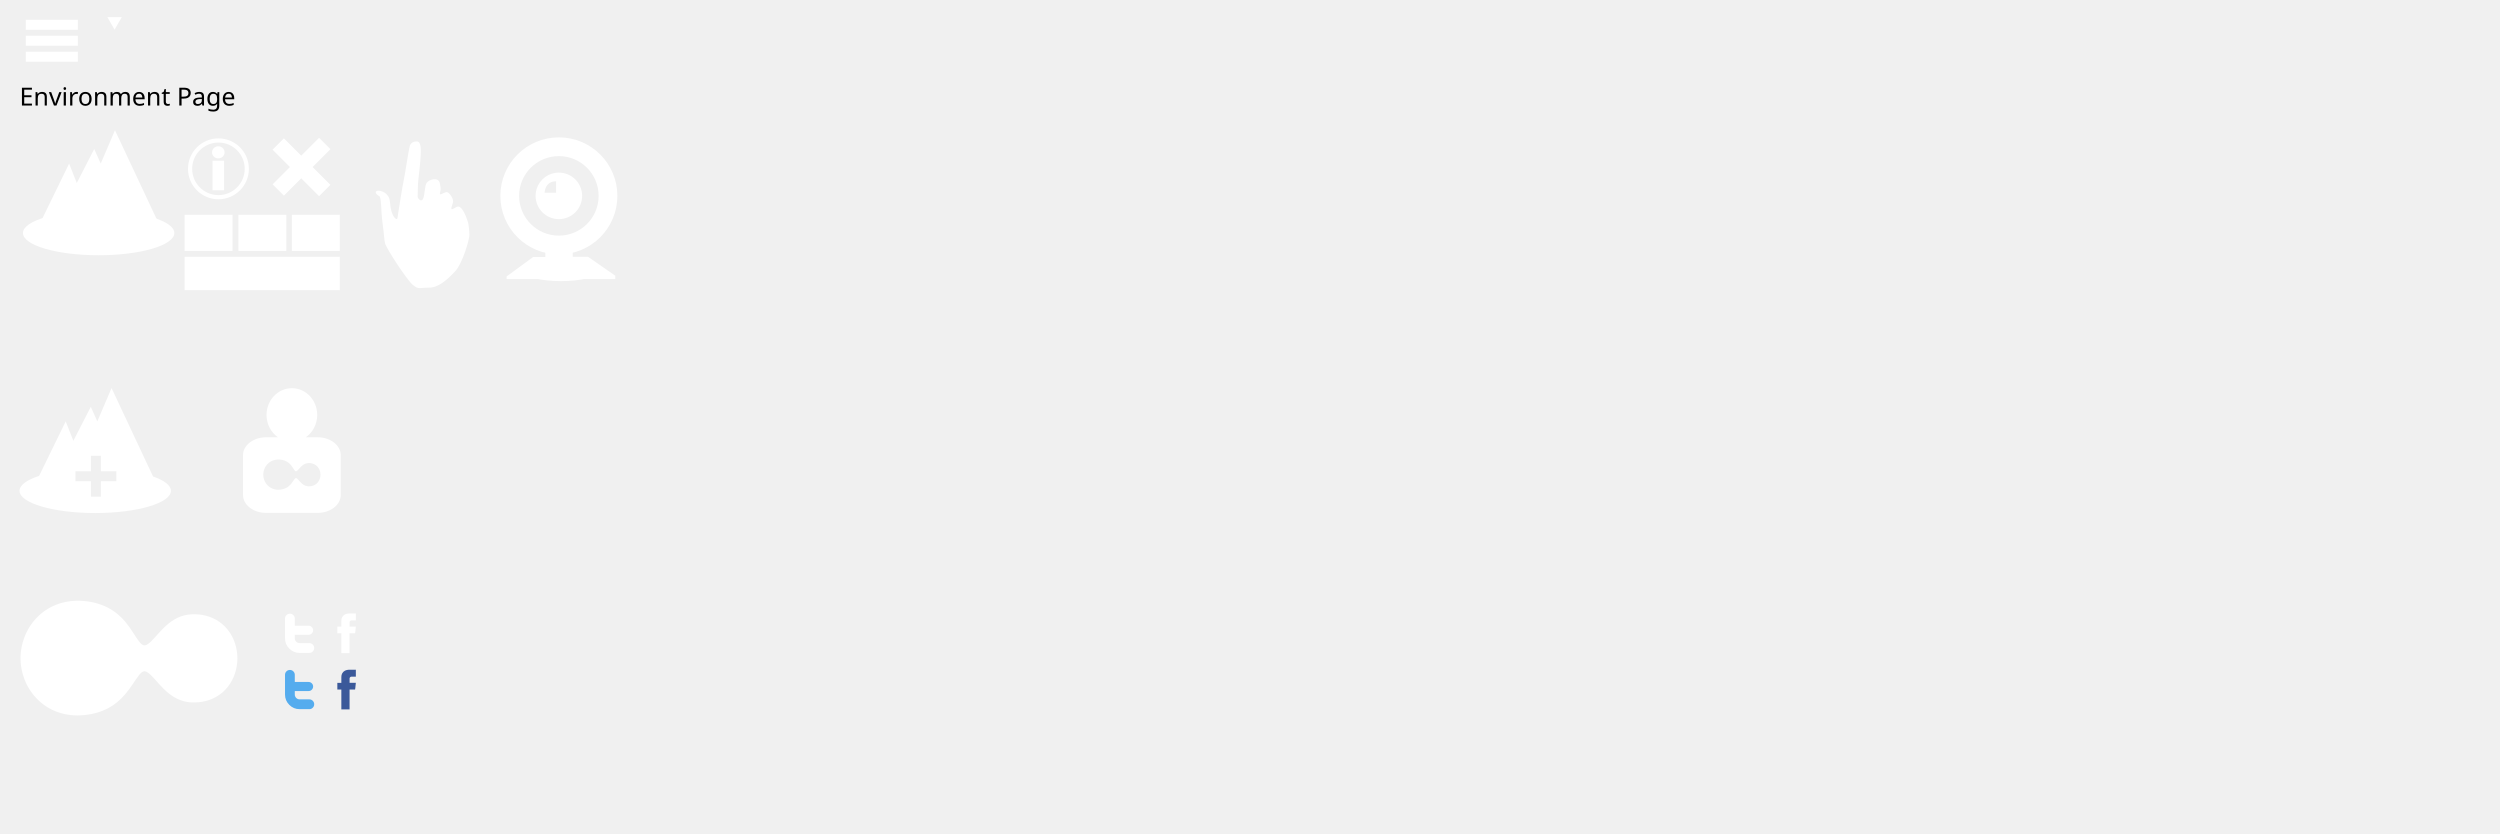
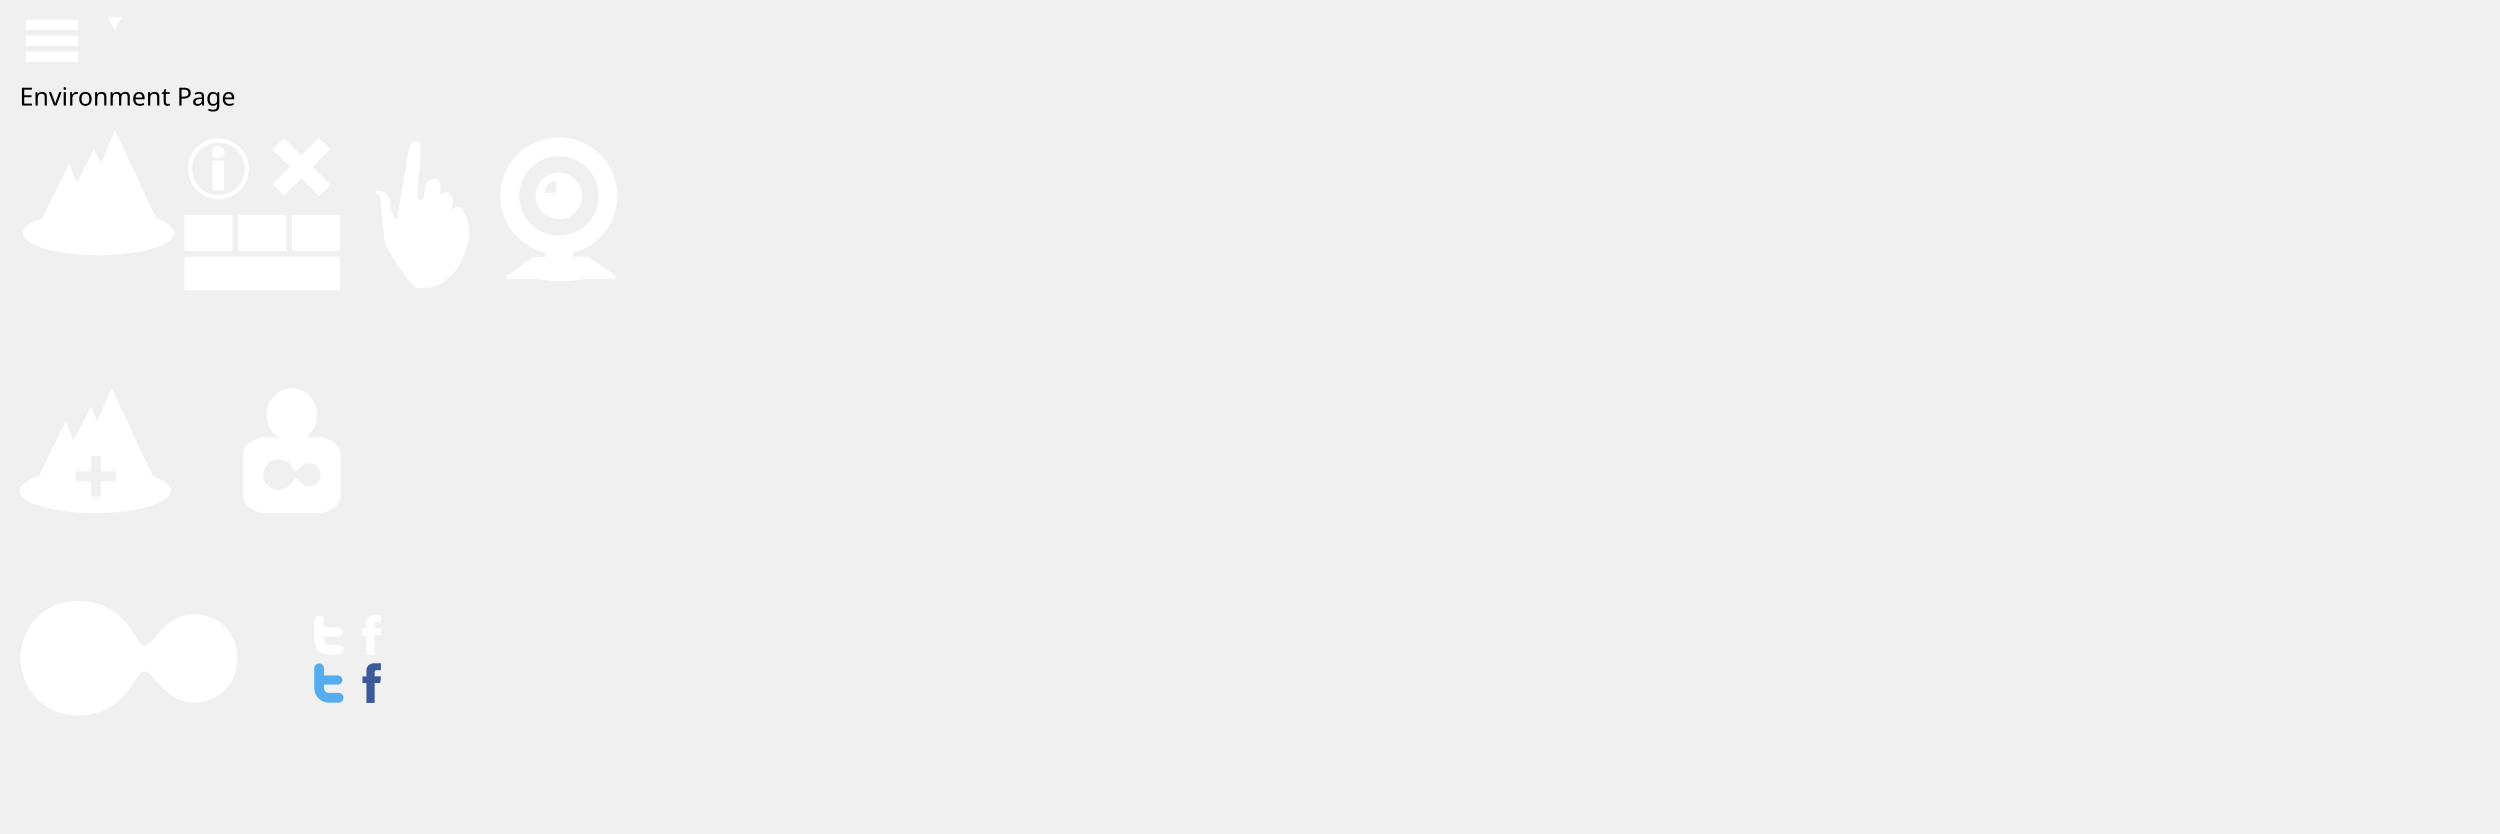
<svg xmlns="http://www.w3.org/2000/svg" version="1.1" id="Layer_1" x="0px" y="0px" width="1200px" height="400px" viewBox="0 0 1200 400" enable-background="new 0 0 1200 400" xml:space="preserve">
  <g id="Layer_2" display="none">
    <rect x="0" display="inline" fill="#BA3A3A" width="50" height="40" />
    <rect x="9.375" y="7.5" display="inline" fill="#75F9FC" width="31.25" height="25" />
  </g>
  <g id="Layer_1_1_">
    <rect x="12.375" y="17.161" fill="#FFFFFF" width="25" height="4.803" />
    <rect x="12.375" y="24.822" fill="#FFFFFF" width="25" height="4.803" />
    <rect x="12.375" y="9.5" fill="#FFFFFF" width="25" height="4.803" />
    <polygon fill="#FFFFFF" points="58.464,8.226 55,14.226 51.536,8.226  " />
    <g>
      <rect x="9.85" y="60.02" fill="none" width="75" height="65" />
      <g>
        <polyline fill="#FFFFFF" points="19.85,105.852 33.184,78.518 36.85,87.852 45.225,71.521 48.35,78.518 55.184,62.521      75.517,105.852    " />
        <ellipse fill="#FFFFFF" cx="47.35" cy="111.852" rx="36.334" ry="10.667" />
      </g>
    </g>
    <g>
      <rect x="235.339" y="62.425" fill="none" width="65" height="77" />
      <g>
        <ellipse fill="#FFFFFF" cx="269.256" cy="130.79" rx="16.958" ry="4.146" />
        <circle fill="none" stroke="#FFFFFF" stroke-width="9" stroke-miterlimit="10" cx="268.256" cy="94.02" r="23.583" />
        <g>
          <g>
            <path fill="#FFFFFF" d="M268.256,82.853c-6.167,0-11.167,4.999-11.167,11.167c0,6.167,5,11.166,11.167,11.166       s11.167-4.999,11.167-11.166C279.423,87.852,274.423,82.853,268.256,82.853z M266.923,92.52h-5.5c0,0,0.002-5.5,5.5-5.5V92.52z       " />
          </g>
        </g>
        <polyline fill="#FFFFFF" points="295.339,133.936 243.173,133.936 243.173,132.686 255.923,123.353 261.756,123.353      261.756,119.353 274.923,119.353 274.923,123.27 282.256,123.27 295.339,132.353    " />
      </g>
    </g>
    <text transform="matrix(1 0 0 1 9.3748 50.668)" font-family="'MyriadPro-Regular'" font-size="12">Environment Page</text>
    <g>
      <rect x="170.338" y="64.592" fill="none" width="65" height="77" />
      <path fill="#FFFFFF" d="M183.647,107.325c-0.833-5.999-0.5-12.746-1.667-13.246s-2.5-2.168-0.833-2.5    c1.667-0.334,5.7,1.082,6,5.164c0.3,4.083,1.191,6.697,2.503,8.002c1.313,1.305,1.193-0.594,1.497-2.521    c0.307-1.927,2-12.813,2.667-15.813s2.367-15.081,3-16.667c0.633-1.585,2.361-1.861,2.833-1.833    c0.475,0.028,2.358-0.69,2.358,4.476c0,5.166-1.358,14.357-1.358,15.691c0,1.333-0.216,5.418-0.167,6.333s1.831,3.001,2.666,0.833    c0.834-2.166,0.668-6,1.668-7.5s5.667-3.166,6.333,0.334s0.284,3.086,0,4.666c-0.284,1.581,2.333-0.832,3.5-0.5    c1.167,0.334,2.962,2.977,2.833,4.498c-0.129,1.523-1.812,4.336,0.014,3.502c1.82-0.833,2.487-2,4.153,0s2.667,5.5,3,6.5    s0.667,4.334,0.667,6.167s-3.167,13.5-7,17.5s-7.833,7.667-12.5,7.667s-4.833,1-7.667-1.334    c-2.833-2.333-12.833-17.67-13.333-20.002C184.313,114.412,184.48,113.324,183.647,107.325z" />
    </g>
    <g id="Cross">
      <rect x="140.88" y="64.258" transform="matrix(0.7071 0.7071 -0.7071 0.7071 98.9841 -78.8898)" fill="#FFFFFF" width="7.681" height="31.562" />
      <rect x="140.871" y="64.505" transform="matrix(-0.707 0.7072 -0.7072 -0.707 303.8018 34.7015)" fill="#FFFFFF" width="7.683" height="31.562" />
      <rect x="124.85" y="60.163" fill="none" width="40" height="40" />
    </g>
    <g id="i">
      <rect x="102.013" y="77.153" fill="#FFFFFF" width="5.541" height="14.178" />
      <ellipse fill="#FFFFFF" cx="104.784" cy="73.122" rx="3.017" ry="2.906" />
      <circle fill="none" stroke="#FFFFFF" stroke-width="2" stroke-miterlimit="10" cx="104.85" cy="81.04" r="13.614" />
      <rect x="84.85" y="60.04" fill="none" width="40" height="40" />
    </g>
    <g id="Env._Menu">
      <rect x="84.85" y="100.179" fill="none" width="82" height="42" />
      <rect x="88.6" y="103.092" fill="#FFFFFF" width="23" height="17.341" />
      <rect x="114.434" y="103.092" fill="#FFFFFF" width="23" height="17.341" />
      <rect x="140.1" y="103.092" fill="#FFFFFF" width="23" height="17.341" />
      <rect x="88.6" y="123.254" fill="#FFFFFF" width="74.5" height="16.012" />
      <path fill="#FFFFFF" d="M126.229,118.679" />
    </g>
  </g>
  <g>
    <rect x="-186.872" y="109.679" fill="none" width="75" height="65" />
    <g>
      <polyline fill="#FFFFFF" points="-176.872,155.511 -163.538,128.177 -159.872,137.511 -151.497,121.18 -148.372,128.177     -141.538,112.18 -121.205,155.511   " />
      <ellipse fill="#FFFFFF" cx="-149.372" cy="161.511" rx="36.334" ry="10.667" />
    </g>
    <rect x="-151.426" y="144.704" fill="#222222" width="4.773" height="19.615" />
    <rect x="-158.845" y="152.124" fill="#222222" width="19.614" height="4.775" />
    <g>
      <rect x="-153.539" y="5.216" fill="none" width="75" height="65" />
      <path fill="#FFFFFF" d="M73.462,228.709L53.543,186.26l-6.834,15.997l-3.125-6.997l-8.375,16.331l-3.666-9.334l-12.771,26.175    c-5.84,1.896-9.397,4.404-9.397,7.159c0,5.892,16.268,10.667,36.334,10.667c20.064,0,36.334-4.775,36.334-10.667    C82.043,232.968,78.812,230.566,73.462,228.709z M48.431,238.398h-4.772l-0.003-7.42h-7.419l-0.001-4.773l7.42-0.001l-0.001-7.421    h4.775l0.001,7.42l7.42-0.001v4.774l-7.42,0.002V238.398z" />
    </g>
  </g>
  <g>
    <g>
      <path fill="#FFFFFF" d="M13.341,315.986c0-12.568,9.428-25.141,25.14-25.141c18.855,0,23.839,14.411,28.283,18.856    c6.285,6.282,11.086-12.571,25.14-12.571c12.569,0,18.854,9.43,18.854,18.854c0,9.43-6.285,18.857-18.854,18.857    c-14.054,0-18.854-18.857-25.14-12.568c-4.444,4.441-9.427,18.853-28.283,18.853C22.769,341.127,13.341,328.557,13.341,315.986z" />
      <path fill="#FFFFFF" d="M9.851,315.906c0,0,0.005-0.266,0.019-0.776c0.003-0.132,0.007-0.276,0.012-0.438    c0.012-0.189,0.026-0.399,0.042-0.627s0.033-0.475,0.053-0.737c0.028-0.246,0.059-0.511,0.091-0.791    c0.055-0.563,0.167-1.181,0.282-1.863c0.144-0.677,0.296-1.417,0.519-2.202c0.423-1.576,1.071-3.343,2.006-5.221    c0.932-1.88,2.194-3.854,3.854-5.768c0.841-0.944,1.768-1.887,2.801-2.777c1.043-0.883,2.192-1.713,3.435-2.479    c1.253-0.748,2.595-1.427,4.029-1.987c1.429-0.572,2.952-0.997,4.523-1.32c1.573-0.321,3.205-0.514,4.865-0.553    c0.415-0.024,0.831-0.019,1.249-0.013c0.21,0.004,0.419,0.008,0.629,0.012l0.157,0.001l0.139,0.002l0.073,0.006l0.291,0.019    c0.387,0.024,0.776,0.051,1.171,0.075c0.186,0.009,0.419,0.039,0.634,0.061l0.654,0.069l0.657,0.07    c0.216,0.03,0.427,0.066,0.64,0.102c0.426,0.072,0.855,0.129,1.284,0.219c0.428,0.093,0.855,0.185,1.288,0.279    c0.43,0.101,0.857,0.229,1.288,0.342c1.717,0.5,3.433,1.145,5.082,1.99c3.305,1.683,6.324,4.143,8.724,7.104    c1.22,1.468,2.297,3.044,3.34,4.631c0.514,0.795,1.024,1.594,1.543,2.375c0.511,0.787,1.038,1.555,1.596,2.257l0.423,0.511    l0.216,0.233l0.105,0.118c0.042,0.044,0.003,0.009,0.032,0.035l0.066,0.06l0.132,0.123c0.045,0.043,0.09,0.083,0.118,0.103    c0.067,0.052,0.124,0.104,0.197,0.154c0.147,0.105,0.294,0.2,0.441,0.271c0.292,0.141,0.566,0.212,0.852,0.205    c0.286-0.012,0.596-0.088,0.928-0.245c0.665-0.313,1.361-0.872,2.029-1.498c0.667-0.636,1.32-1.347,1.979-2.071    c1.313-1.464,2.653-3.005,4.145-4.484c1.495-1.474,3.153-2.901,5.088-4.06c1.931-1.151,4.152-2.024,6.499-2.369    c0.585-0.095,1.177-0.145,1.77-0.18l0.84-0.024l0.39-0.011c0.134-0.002,0.293,0.004,0.44,0.008l0.896,0.024l0.865,0.064    c0.288,0.019,0.577,0.057,0.866,0.094c0.289,0.041,0.579,0.064,0.868,0.123c1.159,0.183,2.313,0.48,3.452,0.861    c1.138,0.387,2.245,0.9,3.307,1.506c1.062,0.606,2.074,1.314,3.017,2.115c0.939,0.803,1.787,1.709,2.56,2.676    c0.771,0.965,1.438,2.01,2.019,3.098c0.585,1.082,1.063,2.22,1.439,3.385c0.77,2.326,1.134,4.764,1.149,7.197l-0.02,0.863    c-0.01,0.283-0.037,0.635-0.057,0.949c-0.055,0.635-0.116,1.223-0.216,1.827c-0.184,1.207-0.479,2.397-0.856,3.563    c-0.376,1.162-0.854,2.301-1.438,3.386c-0.579,1.085-1.248,2.132-2.018,3.099c-0.769,0.969-1.617,1.877-2.556,2.682    c-0.941,0.803-1.954,1.513-3.017,2.119c-1.062,0.607-2.169,1.123-3.307,1.512c-1.139,0.383-2.295,0.683-3.454,0.867    c-1.16,0.179-2.317,0.304-3.461,0.312c-0.287,0.013-0.572,0.007-0.856-0.002l-0.894-0.024l-0.389-0.027l-0.193-0.014l-0.233-0.025    c-0.316-0.027-0.631-0.064-0.917-0.11c-2.354-0.345-4.58-1.217-6.513-2.371c-3.883-2.348-6.629-5.627-9.233-8.559    c-0.657-0.728-1.309-1.439-1.974-2.076c-0.664-0.628-1.36-1.188-2.021-1.502c-0.331-0.158-0.639-0.237-0.925-0.251    c-0.284-0.01-0.56,0.057-0.855,0.197c-0.293,0.138-0.596,0.358-0.886,0.634l-0.056,0.049c-0.021,0.021,0.006-0.008-0.036,0.036    l-0.125,0.129l-0.245,0.262l-0.408,0.482c-0.567,0.697-1.105,1.459-1.631,2.234c-0.53,0.787-1.06,1.569-1.583,2.346    c-1.071,1.563-2.165,3.117-3.4,4.555c-2.431,2.9-5.402,5.343-8.675,7.014c-3.272,1.661-6.765,2.613-10.122,2.993    c-0.42,0.046-0.839,0.103-1.255,0.132c-0.417,0.027-0.831,0.057-1.243,0.086l-0.311,0.021l-0.076,0.005h-0.131l-0.145,0.005    l-0.579,0.013l-0.575,0.012c-0.189,0.004-0.421-0.01-0.63-0.014c-0.424-0.02-0.863-0.021-1.271-0.056    c-0.409-0.034-0.814-0.067-1.218-0.104c-0.805-0.104-1.604-0.203-2.384-0.367c-1.563-0.313-3.079-0.727-4.502-1.289    c-1.425-0.551-2.766-1.217-4.016-1.951c-1.239-0.754-2.387-1.573-3.432-2.443c-1.034-0.886-1.963-1.814-2.807-2.754    c-1.663-1.896-2.939-3.854-3.887-5.722c-0.938-1.872-1.588-3.636-2.021-5.205c-0.225-0.783-0.381-1.521-0.526-2.198    c-0.119-0.682-0.234-1.302-0.292-1.861c-0.033-0.277-0.064-0.541-0.095-0.789c-0.02-0.248-0.037-0.478-0.053-0.693    c-0.036-0.43-0.057-0.788-0.06-1.082c-0.017-0.582-0.024-0.886-0.024-0.886L9.851,315.906z M16.833,315.986    c0,0,0.004,0.229,0.012,0.671c-0.001,0.222,0.012,0.495,0.037,0.823c0.01,0.16,0.021,0.338,0.032,0.525    c0.021,0.188,0.044,0.391,0.066,0.604c0.035,0.428,0.127,0.899,0.198,1.423c0.102,0.519,0.204,1.088,0.363,1.692    c0.311,1.207,0.745,2.586,1.416,4.051c0.655,1.476,1.566,3.023,2.735,4.58c0.603,0.763,1.269,1.529,2.021,2.27    c0.76,0.729,1.585,1.447,2.502,2.113c1.848,1.309,4.027,2.453,6.536,3.179c0.621,0.196,1.27,0.337,1.927,0.485    c0.333,0.062,0.667,0.121,1.004,0.183s0.656,0.088,0.988,0.138c0.171,0.02,0.319,0.049,0.51,0.063l0.575,0.043l0.577,0.04    l0.145,0.01c-0.001,0.003,0.105,0.004,0.016,0.004l0.067,0.002l0.272,0.007c0.365,0.01,0.731,0.019,1.101,0.027    c0.369,0.006,0.736-0.018,1.109-0.025c2.969-0.084,6.037-0.647,8.959-1.912c2.927-1.256,5.685-3.203,8.104-5.729    c1.219-1.253,2.371-2.632,3.477-4.104c1.12-1.471,2.148-3.037,3.402-4.621l0.52-0.614l0.247-0.263l0.123-0.131    c0.001-0.002,0.065-0.072,0.089-0.093l0.077-0.075c0.398-0.395,0.862-0.773,1.432-1.068c0.563-0.297,1.248-0.496,1.936-0.496    c0.686-0.006,1.342,0.152,1.901,0.388c1.128,0.476,1.985,1.153,2.79,1.828c0.801,0.678,1.528,1.388,2.246,2.09    c1.433,1.404,2.835,2.784,4.313,4.031c1.47,1.251,3.048,2.325,4.707,3.11c1.657,0.783,3.401,1.172,5.167,1.237    c0.227,0.015,0.427-0.071,0.627-0.071h0.154l0.193,0.078l0.389,0.026l0.66-0.033c0.234-0.017,0.468-0.026,0.698-0.062    c0.931-0.096,1.834-0.284,2.719-0.508c0.884-0.229,1.73-0.545,2.543-0.908c0.818-0.354,1.589-0.793,2.313-1.286    c1.448-0.988,2.688-2.233,3.691-3.667c2.022-2.852,3.048-6.455,3.05-10.053c-0.001-3.596-1.022-7.2-3.043-10.057    c-1.001-1.434-2.24-2.686-3.689-3.677c-0.724-0.496-1.494-0.937-2.313-1.295c-0.813-0.365-1.66-0.685-2.546-0.916    c-0.218-0.067-0.444-0.106-0.668-0.164c-0.223-0.053-0.446-0.106-0.676-0.142l-0.684-0.125l-0.655-0.086    c-0.387-0.065-1.069-0.09-1.438-0.129c-0.442-0.02-0.886-0.03-1.329-0.009c-1.769,0.066-3.519,0.534-5.181,1.321    c-1.662,0.789-3.241,1.866-4.716,3.115c-1.487,1.238-2.873,2.638-4.303,4.044c-0.717,0.704-1.441,1.413-2.24,2.094    c-0.801,0.674-1.657,1.354-2.78,1.834c-0.562,0.235-1.216,0.396-1.9,0.392c-0.688,0.006-1.372-0.193-1.938-0.485    c-0.285-0.147-0.542-0.317-0.784-0.496c-0.121-0.09-0.244-0.198-0.362-0.299c-0.067-0.054-0.11-0.097-0.153-0.138l-0.129-0.123    l-0.065-0.063c-0.016-0.015-0.093-0.094-0.094-0.095l-0.139-0.146l-0.277-0.288l-0.505-0.584    c-1.271-1.576-2.332-3.123-3.479-4.572c-1.133-1.447-2.304-2.805-3.537-4.027c-2.452-2.462-5.159-4.396-8.055-5.637    c-2.879-1.248-5.944-1.818-8.844-1.906l-0.53-0.018c-0.18-0.006-0.339-0.02-0.545-0.011c-0.394,0.005-0.784,0.013-1.173,0.021    l-0.292,0.004l-0.073,0.001c0.097,0.002-0.011,0.004-0.007,0.005l-0.131,0.01l-0.528,0.038c-0.35,0.021-0.698,0.045-1.04,0.094    c-1.375,0.146-2.688,0.418-3.928,0.779c-2.488,0.707-4.654,1.831-6.498,3.11c-0.914,0.657-1.74,1.364-2.499,2.083    c-0.754,0.727-1.421,1.482-2.026,2.238c-0.584,0.773-1.119,1.532-1.57,2.299c-0.245,0.371-0.436,0.763-0.648,1.127    c-0.19,0.378-0.38,0.744-0.55,1.109c-0.675,1.461-1.11,2.836-1.43,4.038c-0.163,0.603-0.27,1.169-0.374,1.688    c-0.074,0.521-0.168,0.992-0.207,1.421c-0.024,0.213-0.047,0.411-0.069,0.6c-0.011,0.175-0.022,0.335-0.033,0.485    s-0.021,0.288-0.031,0.413c-0.004,0.155-0.008,0.3-0.011,0.426c-0.012,0.513-0.019,0.776-0.019,0.776L16.833,315.986z" />
    </g>
  </g>
  <path fill="#FFFFFF" d="M-226.986,138.65h-5.32c3.096-2.161,5.14-5.864,5.14-10.075c0-6.669-5.121-12.075-11.438-12.075  c-6.315,0-11.437,5.405-11.437,12.075c0,4.211,2.044,7.915,5.14,10.075h-5.321c-5.765,0-10.438,3.616-10.438,8.076v17.978  c0,4.46,4.673,8.076,10.438,8.076h23.235c5.765,0,10.438-3.616,10.438-8.076v-17.978C-216.547,142.266-221.22,138.65-226.986,138.65  z M-225.706,155.752c-0.002,0.07-0.01,0.157-0.015,0.235c-0.014,0.157-0.028,0.304-0.053,0.453  c-0.045,0.299-0.119,0.595-0.212,0.883c-0.093,0.289-0.212,0.571-0.355,0.84c-0.145,0.269-0.31,0.529-0.5,0.768  c-0.19,0.241-0.401,0.465-0.634,0.665c-0.232,0.198-0.483,0.375-0.748,0.525c-0.263,0.15-0.537,0.278-0.819,0.375  c-0.282,0.095-0.568,0.169-0.856,0.216c-0.287,0.044-0.574,0.074-0.856,0.076c-0.072,0.004-0.144,0.001-0.213,0l-0.222-0.006  l-0.097-0.006l-0.048-0.004l-0.059-0.006c-0.079-0.007-0.155-0.016-0.228-0.027c-0.583-0.086-1.134-0.301-1.614-0.588  c-0.962-0.582-1.643-1.395-2.289-2.121c-0.163-0.18-0.324-0.357-0.489-0.515c-0.163-0.155-0.337-0.294-0.5-0.373  c-0.083-0.039-0.158-0.059-0.229-0.062c-0.071-0.002-0.139,0.013-0.213,0.05c-0.072,0.033-0.147,0.087-0.218,0.156l-0.016,0.012  c-0.005,0.005,0.002-0.001-0.008,0.009l-0.031,0.031l-0.061,0.065l-0.102,0.12c-0.141,0.173-0.273,0.361-0.403,0.554  c-0.132,0.195-0.264,0.389-0.394,0.582c-0.265,0.388-0.536,0.771-0.842,1.128c-0.603,0.72-1.34,1.325-2.151,1.739  c-0.812,0.413-1.677,0.648-2.51,0.743c-0.104,0.011-0.207,0.025-0.31,0.032c-0.104,0.007-0.207,0.014-0.31,0.021l-0.076,0.006h-0.02  h-0.032l-0.036,0.001l-0.144,0.003l-0.143,0.002c-0.048,0.001-0.104-0.002-0.155-0.003c-0.105-0.004-0.214-0.004-0.315-0.014  c-0.102-0.009-0.202-0.016-0.302-0.026c-0.2-0.026-0.397-0.05-0.591-0.091c-0.387-0.077-0.765-0.18-1.116-0.319  c-0.353-0.136-0.686-0.302-0.994-0.484c-0.308-0.187-0.593-0.39-0.852-0.605c-0.256-0.22-0.486-0.45-0.696-0.683  c-0.412-0.47-0.729-0.956-0.963-1.419c-0.232-0.464-0.395-0.901-0.501-1.29c-0.056-0.194-0.094-0.377-0.13-0.544  c-0.03-0.169-0.06-0.323-0.073-0.462c-0.009-0.069-0.017-0.134-0.023-0.196c-0.006-0.063-0.009-0.118-0.013-0.171  c-0.009-0.107-0.014-0.195-0.014-0.269c-0.005-0.144-0.006-0.22-0.006-0.22v-0.021c0,0,0.001-0.064,0.004-0.191  c0-0.033,0.002-0.068,0.002-0.108c0.003-0.047,0.007-0.1,0.011-0.156c0.004-0.057,0.008-0.118,0.013-0.182  c0.008-0.062,0.015-0.128,0.023-0.197c0.013-0.139,0.041-0.292,0.07-0.462c0.034-0.167,0.072-0.351,0.128-0.546  c0.104-0.39,0.266-0.829,0.497-1.293c0.231-0.466,0.545-0.956,0.956-1.43c0.209-0.235,0.438-0.468,0.694-0.689  c0.258-0.219,0.544-0.424,0.852-0.614c0.312-0.185,0.644-0.353,1-0.493c0.354-0.142,0.731-0.248,1.121-0.328  c0.391-0.079,0.795-0.127,1.207-0.137c0.102-0.006,0.204-0.005,0.309-0.003c0.052,0.002,0.104,0.002,0.156,0.003h0.04l0.033,0.001  l0.02,0.001l0.071,0.004c0.096,0.006,0.192,0.012,0.291,0.019c0.046,0.002,0.104,0.009,0.156,0.015l0.163,0.018l0.163,0.017  c0.055,0.008,0.105,0.017,0.158,0.025c0.106,0.019,0.212,0.032,0.318,0.055c0.105,0.023,0.212,0.045,0.318,0.069  c0.107,0.025,0.213,0.057,0.319,0.085c0.425,0.125,0.851,0.283,1.26,0.494c0.819,0.416,1.568,1.026,2.163,1.76  c0.302,0.364,0.569,0.755,0.828,1.148c0.127,0.197,0.253,0.395,0.382,0.589c0.126,0.195,0.257,0.385,0.396,0.559l0.104,0.126  l0.054,0.059l0.027,0.029c0.01,0.01,0,0.002,0.008,0.008l0.018,0.015l0.031,0.031c0.013,0.01,0.022,0.021,0.03,0.025  c0.018,0.012,0.03,0.025,0.049,0.038c0.036,0.026,0.073,0.049,0.109,0.066c0.073,0.036,0.14,0.053,0.211,0.051  c0.071-0.003,0.147-0.021,0.229-0.061c0.165-0.078,0.339-0.216,0.504-0.371c0.166-0.159,0.326-0.333,0.489-0.514  c0.326-0.363,0.659-0.745,1.028-1.111c0.37-0.366,0.781-0.72,1.261-1.007c0.479-0.286,1.029-0.502,1.611-0.587  c0.145-0.023,0.293-0.036,0.438-0.045l0.208-0.006l0.098-0.001c0.033-0.002,0.071,0,0.107,0.001l0.223,0.006l0.215,0.017  c0.071,0.004,0.144,0.014,0.215,0.023c0.072,0.01,0.143,0.017,0.215,0.03c0.288,0.044,0.574,0.12,0.855,0.214  c0.282,0.096,0.558,0.223,0.82,0.374c0.263,0.15,0.515,0.326,0.748,0.523c0.233,0.199,0.443,0.424,0.635,0.665  c0.19,0.238,0.355,0.498,0.501,0.767c0.144,0.269,0.263,0.55,0.356,0.839c0.19,0.576,0.28,1.181,0.284,1.784L-225.706,155.752z" />
  <ellipse fill="#FFFFFF" cx="-328.603" cy="85.12" rx="11.438" ry="12.075" />
  <path fill="#FFFFFF" d="M-306.547,121.249c0,4.46-4.674,8.076-10.438,8.076h-23.235c-5.765,0-10.438-3.616-10.438-8.076v-17.978  c0-4.46,4.673-8.076,10.438-8.076h23.235c5.765,0,10.438,3.616,10.438,8.076V121.249z" />
  <path fill="#FFFFFF" d="M152.456,209.889h-5.658c3.291-2.299,5.466-6.236,5.466-10.716c0-7.094-5.446-12.843-12.164-12.843  s-12.165,5.749-12.165,12.843c0,4.479,2.175,8.417,5.467,10.716h-5.658c-6.132,0-11.103,3.846-11.103,8.59v19.119  c0,4.743,4.97,8.59,11.103,8.59h24.712c6.132,0,11.102-3.847,11.102-8.59v-19.119C163.558,213.734,158.588,209.889,152.456,209.889z   M153.817,228.077c-0.003,0.073-0.011,0.168-0.015,0.251c-0.015,0.167-0.031,0.322-0.057,0.48c-0.049,0.317-0.126,0.633-0.227,0.939  c-0.099,0.307-0.226,0.605-0.379,0.893c-0.152,0.286-0.329,0.563-0.532,0.817c-0.203,0.255-0.427,0.494-0.674,0.707  c-0.248,0.212-0.515,0.397-0.795,0.558s-0.572,0.295-0.873,0.399c-0.3,0.101-0.604,0.18-0.91,0.229  c-0.305,0.047-0.61,0.078-0.911,0.08c-0.077,0.006-0.151,0.002-0.228,0l-0.235-0.006l-0.103-0.006l-0.051-0.006l-0.063-0.006  c-0.083-0.008-0.166-0.018-0.242-0.029c-0.62-0.091-1.207-0.32-1.717-0.626c-1.022-0.617-1.747-1.481-2.434-2.256  c-0.173-0.192-0.345-0.379-0.521-0.547c-0.174-0.165-0.357-0.313-0.532-0.396c-0.088-0.044-0.169-0.063-0.243-0.066  c-0.075-0.004-0.147,0.014-0.228,0.053c-0.076,0.036-0.156,0.095-0.231,0.167l-0.017,0.013c-0.005,0.006,0.002-0.002-0.008,0.012  l-0.033,0.033l-0.064,0.067l-0.107,0.128c-0.149,0.184-0.292,0.385-0.43,0.588c-0.142,0.209-0.279,0.414-0.418,0.619  c-0.282,0.412-0.57,0.82-0.896,1.2c-0.642,0.765-1.425,1.409-2.287,1.85c-0.863,0.438-1.783,0.689-2.67,0.789  c-0.109,0.013-0.22,0.027-0.33,0.034c-0.109,0.008-0.22,0.016-0.328,0.021l-0.082,0.006l-0.02,0.002h-0.034l-0.038,0.001  l-0.152,0.003l-0.152,0.004c-0.05,0.001-0.11-0.002-0.165-0.005c-0.112-0.005-0.228-0.005-0.335-0.015  c-0.108-0.009-0.215-0.017-0.321-0.026c-0.212-0.027-0.423-0.054-0.628-0.097c-0.412-0.082-0.813-0.191-1.188-0.34  c-0.375-0.146-0.729-0.322-1.059-0.517c-0.327-0.198-0.63-0.413-0.904-0.644c-0.272-0.234-0.518-0.479-0.74-0.726  c-0.438-0.501-0.775-1.019-1.024-1.51c-0.247-0.493-0.419-0.958-0.533-1.371c-0.059-0.208-0.1-0.401-0.138-0.58  c-0.032-0.181-0.063-0.343-0.078-0.49c-0.009-0.073-0.018-0.144-0.024-0.21c-0.006-0.063-0.011-0.124-0.015-0.182  c-0.009-0.113-0.015-0.208-0.015-0.286c-0.005-0.153-0.007-0.233-0.007-0.233v-0.021c0,0,0.001-0.068,0.005-0.204  c0-0.035,0.002-0.072,0.002-0.114c0.003-0.052,0.008-0.106,0.011-0.167c0.004-0.06,0.008-0.125,0.015-0.191s0.015-0.137,0.023-0.211  c0.014-0.147,0.043-0.312,0.074-0.491c0.037-0.179,0.078-0.372,0.136-0.58c0.112-0.415,0.283-0.882,0.528-1.377  c0.247-0.495,0.58-1.015,1.017-1.521c0.224-0.25,0.466-0.498,0.739-0.731c0.274-0.233,0.579-0.451,0.904-0.653  c0.332-0.197,0.685-0.376,1.063-0.523c0.377-0.15,0.779-0.265,1.192-0.35c0.416-0.084,0.845-0.135,1.283-0.146  c0.107-0.006,0.218-0.004,0.328-0.004c0.056,0.002,0.11,0.004,0.166,0.004h0.042l0.036,0.002h0.021l0.076,0.007  c0.102,0.006,0.206,0.013,0.309,0.021c0.049,0.002,0.111,0.01,0.167,0.016l0.173,0.019l0.174,0.019  c0.058,0.008,0.112,0.019,0.168,0.026c0.113,0.021,0.227,0.034,0.339,0.058c0.113,0.025,0.227,0.049,0.34,0.074  s0.227,0.06,0.339,0.092c0.453,0.132,0.905,0.301,1.34,0.524c0.871,0.442,1.667,1.091,2.3,1.871c0.322,0.388,0.605,0.802,0.88,1.222  c0.137,0.209,0.271,0.42,0.406,0.625c0.135,0.209,0.274,0.409,0.421,0.596l0.111,0.135l0.057,0.063l0.028,0.031  c0.01,0.012,0,0.002,0.008,0.01l0.019,0.017l0.034,0.032c0.014,0.011,0.024,0.021,0.032,0.026c0.019,0.013,0.032,0.026,0.052,0.04  c0.039,0.028,0.078,0.053,0.116,0.07c0.078,0.038,0.149,0.057,0.226,0.054c0.075-0.003,0.155-0.021,0.243-0.063  c0.176-0.082,0.36-0.229,0.536-0.396c0.177-0.169,0.348-0.354,0.521-0.546c0.347-0.386,0.7-0.792,1.094-1.182  c0.395-0.389,0.831-0.767,1.341-1.071c0.509-0.304,1.096-0.533,1.713-0.623c0.154-0.024,0.313-0.039,0.467-0.049l0.222-0.007  l0.103-0.002c0.035-0.002,0.077,0.002,0.116,0.002l0.236,0.007l0.228,0.018c0.075,0.005,0.153,0.015,0.229,0.023  c0.076,0.012,0.151,0.019,0.229,0.032c0.307,0.048,0.61,0.127,0.91,0.228c0.301,0.103,0.592,0.236,0.873,0.397  c0.279,0.158,0.547,0.346,0.795,0.558c0.248,0.211,0.471,0.451,0.674,0.706c0.204,0.254,0.379,0.529,0.533,0.816  c0.153,0.285,0.28,0.584,0.38,0.893c0.202,0.611,0.298,1.256,0.302,1.896L153.817,228.077z" />
  <g id="Layer_2_1_">
-     <path id="Facebook_3_" fill="#FFFFFF" d="M163.845,298.152c0,0.479,0,2.622,0,2.622h-1.923v3.208h1.921v9.528h3.948v-9.529h2.647   c0,0,0.247-1.538,0.368-3.22c-0.347,0-3.002,0-3.002,0s0-1.865,0-2.192s0.43-0.769,0.854-0.769c0.424,0,1.318,0,2.148,0   c0-0.437,0-1.944,0-3.338c-1.105,0-2.368,0-2.927,0C163.746,294.463,163.845,297.673,163.845,298.152z" />
-     <path id="Facebook_1_" fill="#3B599A" d="M163.845,325.152c0,0.479,0,2.621,0,2.621h-1.923v3.208h1.921v9.527h3.948v-9.527h2.647   c0,0,0.247-1.538,0.368-3.221c-0.347,0-3.002,0-3.002,0s0-1.864,0-2.191s0.43-0.77,0.854-0.77c0.424,0,1.318,0,2.148,0   c0-0.436,0-1.944,0-3.338c-1.105,0-2.368,0-2.927,0C163.746,321.463,163.845,324.673,163.845,325.152z" />
-     <path id="Twitter_2_" fill="#FFFFFF" d="M148.468,308.691h-4.645c-0.646,0-1.195-0.227-1.646-0.681   c-0.453-0.454-0.678-1.003-0.678-1.651v-1.652h6.618c0.597,0,1.112-0.216,1.538-0.642c0.427-0.43,0.642-0.942,0.642-1.541   c0-0.6-0.215-1.112-0.643-1.54s-0.944-0.643-1.543-0.643H141.5v-3.414c0-0.646-0.229-1.199-0.688-1.66   c-0.455-0.462-1.006-0.693-1.646-0.693c-0.658,0-1.219,0.229-1.674,0.68c-0.458,0.454-0.686,1.011-0.686,1.676v9.432   c0,1.938,0.686,3.597,2.058,4.972c1.373,1.378,3.028,2.065,4.963,2.065h4.644c0.646,0,1.198-0.232,1.659-0.694   c0.459-0.459,0.689-1.014,0.689-1.66c0-0.646-0.23-1.199-0.689-1.661C149.669,308.924,149.115,308.691,148.468,308.691z" />
-     <path id="Twitter_1_" fill="#55ACEE" d="M148.468,335.691h-4.645c-0.646,0-1.195-0.228-1.646-0.681   c-0.453-0.455-0.678-1.004-0.678-1.651v-1.652h6.618c0.598,0,1.112-0.216,1.538-0.642c0.427-0.43,0.642-0.942,0.642-1.541   c0-0.6-0.215-1.112-0.643-1.54s-0.944-0.643-1.543-0.643H141.5v-3.415c0-0.646-0.229-1.199-0.688-1.66   c-0.456-0.462-1.007-0.693-1.647-0.693c-0.658,0-1.219,0.229-1.674,0.68c-0.457,0.454-0.686,1.011-0.686,1.676v9.432   c0,1.938,0.686,3.597,2.058,4.972c1.373,1.379,3.028,2.065,4.963,2.065h4.645c0.645,0,1.198-0.231,1.658-0.693   c0.459-0.459,0.689-1.014,0.689-1.659c0-0.645-0.23-1.199-0.689-1.66C149.669,335.924,149.115,335.691,148.468,335.691z" />
+     <path id="Facebook_3_" fill="#FFFFFF" d="M175.888,299.045c0,0.479,0,2.622,0,2.622h-1.923v3.208h1.921v9.528h3.948v-9.529h2.647   c0,0,0.247-1.538,0.368-3.22c-0.347,0-3.002,0-3.002,0s0-1.865,0-2.192s0.43-0.769,0.854-0.769c0.424,0,1.318,0,2.148,0   c0-0.437,0-1.944,0-3.338c-1.105,0-2.368,0-2.927,0C175.789,295.355,175.888,298.565,175.888,299.045z" />
+     <path id="Facebook_1_" fill="#3B599A" d="M175.888,322.045c0,0.479,0,2.621,0,2.621h-1.923v3.208h1.921v9.527h3.948v-9.527h2.647   c0,0,0.247-1.538,0.368-3.221c-0.347,0-3.002,0-3.002,0s0-1.864,0-2.191s0.43-0.77,0.854-0.77c0.424,0,1.318,0,2.148,0   c0-0.436,0-1.944,0-3.338c-1.105,0-2.368,0-2.927,0C175.789,318.355,175.888,321.565,175.888,322.045z" />
+     <path id="Twitter_2_" fill="#FFFFFF" d="M162.511,309.584h-4.645c-0.646,0-1.195-0.227-1.646-0.681   c-0.453-0.454-0.678-1.003-0.678-1.651V305.6h6.618c0.597,0,1.112-0.216,1.538-0.642c0.427-0.43,0.642-0.942,0.642-1.541   c0-0.6-0.215-1.112-0.643-1.54s-0.944-0.643-1.543-0.643h-6.612v-3.414c0-0.646-0.229-1.199-0.688-1.66   c-0.455-0.462-1.006-0.693-1.646-0.693c-0.658,0-1.219,0.229-1.674,0.68c-0.458,0.454-0.686,1.011-0.686,1.676v9.432   c0,1.938,0.686,3.597,2.058,4.972c1.373,1.378,3.028,2.065,4.963,2.065h4.644c0.646,0,1.198-0.232,1.659-0.694   c0.459-0.459,0.689-1.014,0.689-1.66c0-0.646-0.23-1.199-0.689-1.661C163.712,309.816,163.157,309.584,162.511,309.584z" />
+     <path id="Twitter_1_" fill="#55ACEE" d="M162.511,332.584h-4.645c-0.646,0-1.195-0.228-1.646-0.681   c-0.453-0.455-0.678-1.004-0.678-1.651V328.6h6.618c0.598,0,1.112-0.216,1.538-0.642c0.427-0.43,0.642-0.942,0.642-1.541   c0-0.6-0.215-1.112-0.643-1.54s-0.944-0.643-1.543-0.643h-6.612v-3.415c0-0.646-0.229-1.199-0.688-1.66   c-0.456-0.462-1.007-0.693-1.647-0.693c-0.658,0-1.219,0.229-1.674,0.68c-0.457,0.454-0.686,1.011-0.686,1.676v9.432   c0,1.938,0.686,3.597,2.058,4.972c1.373,1.379,3.028,2.065,4.963,2.065h4.645c0.645,0,1.198-0.231,1.658-0.693   c0.459-0.459,0.689-1.014,0.689-1.659c0-0.645-0.23-1.199-0.689-1.66C163.712,332.816,163.157,332.584,162.511,332.584z" />
  </g>
</svg>
